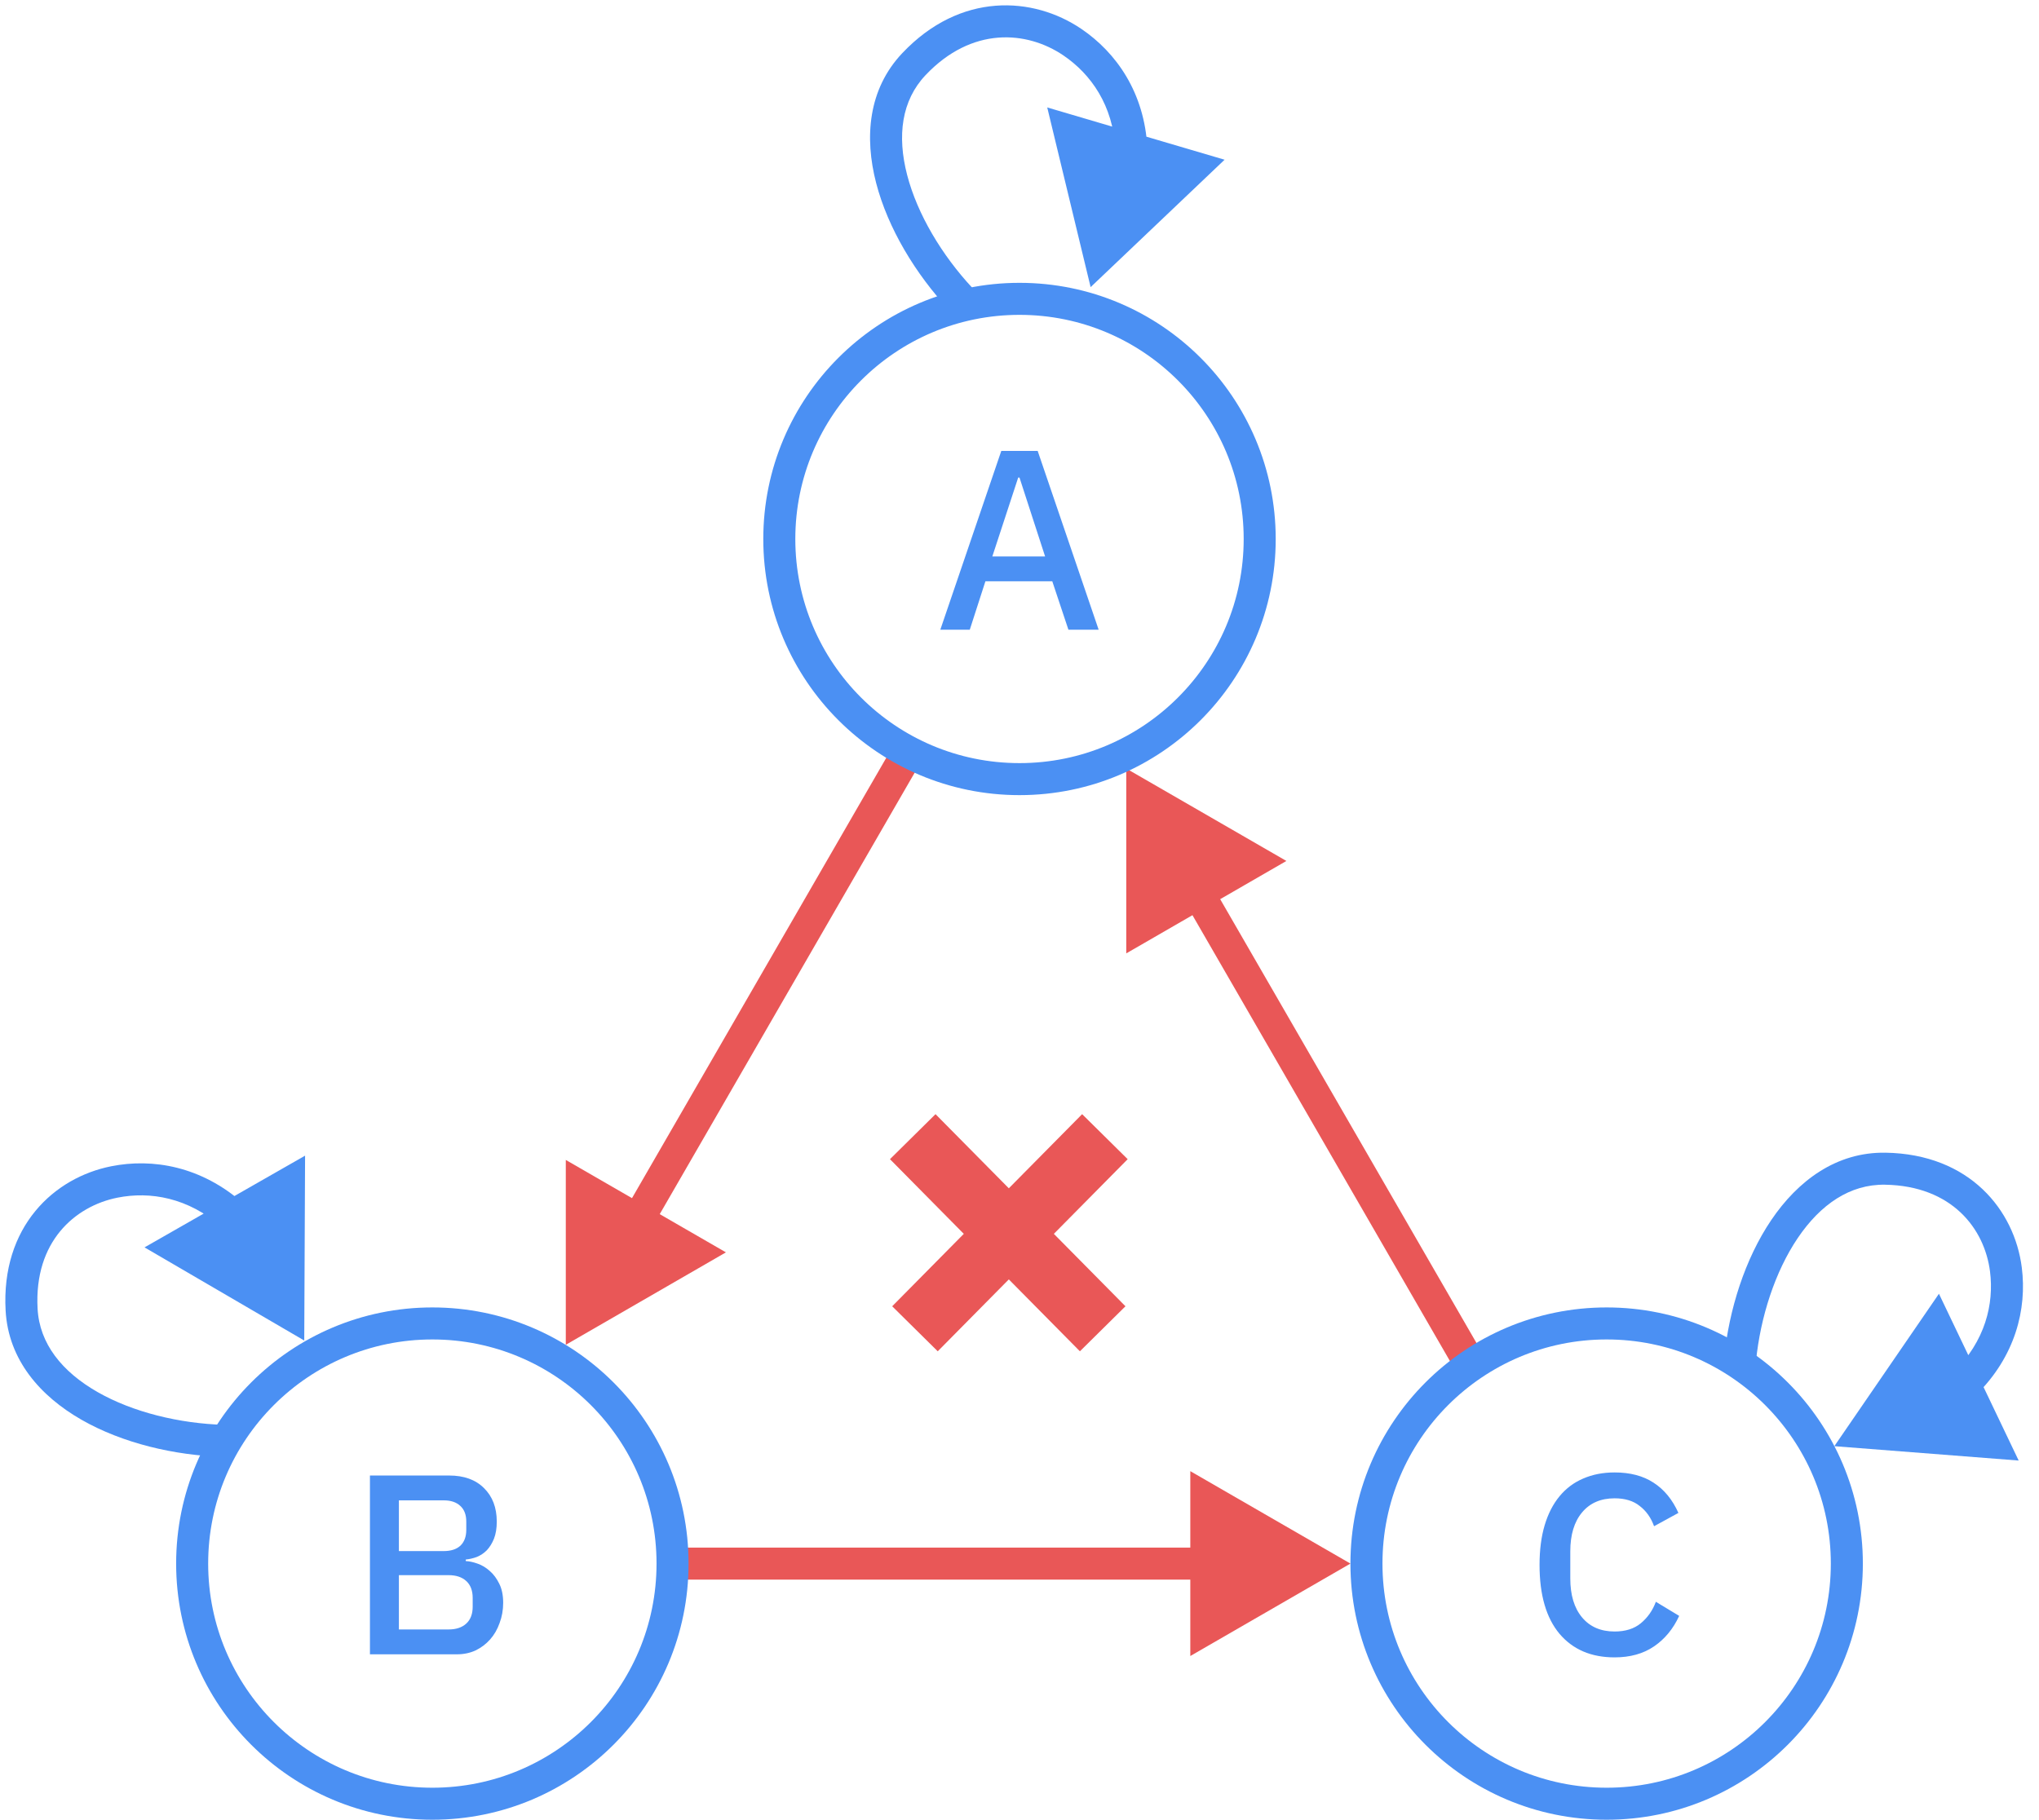
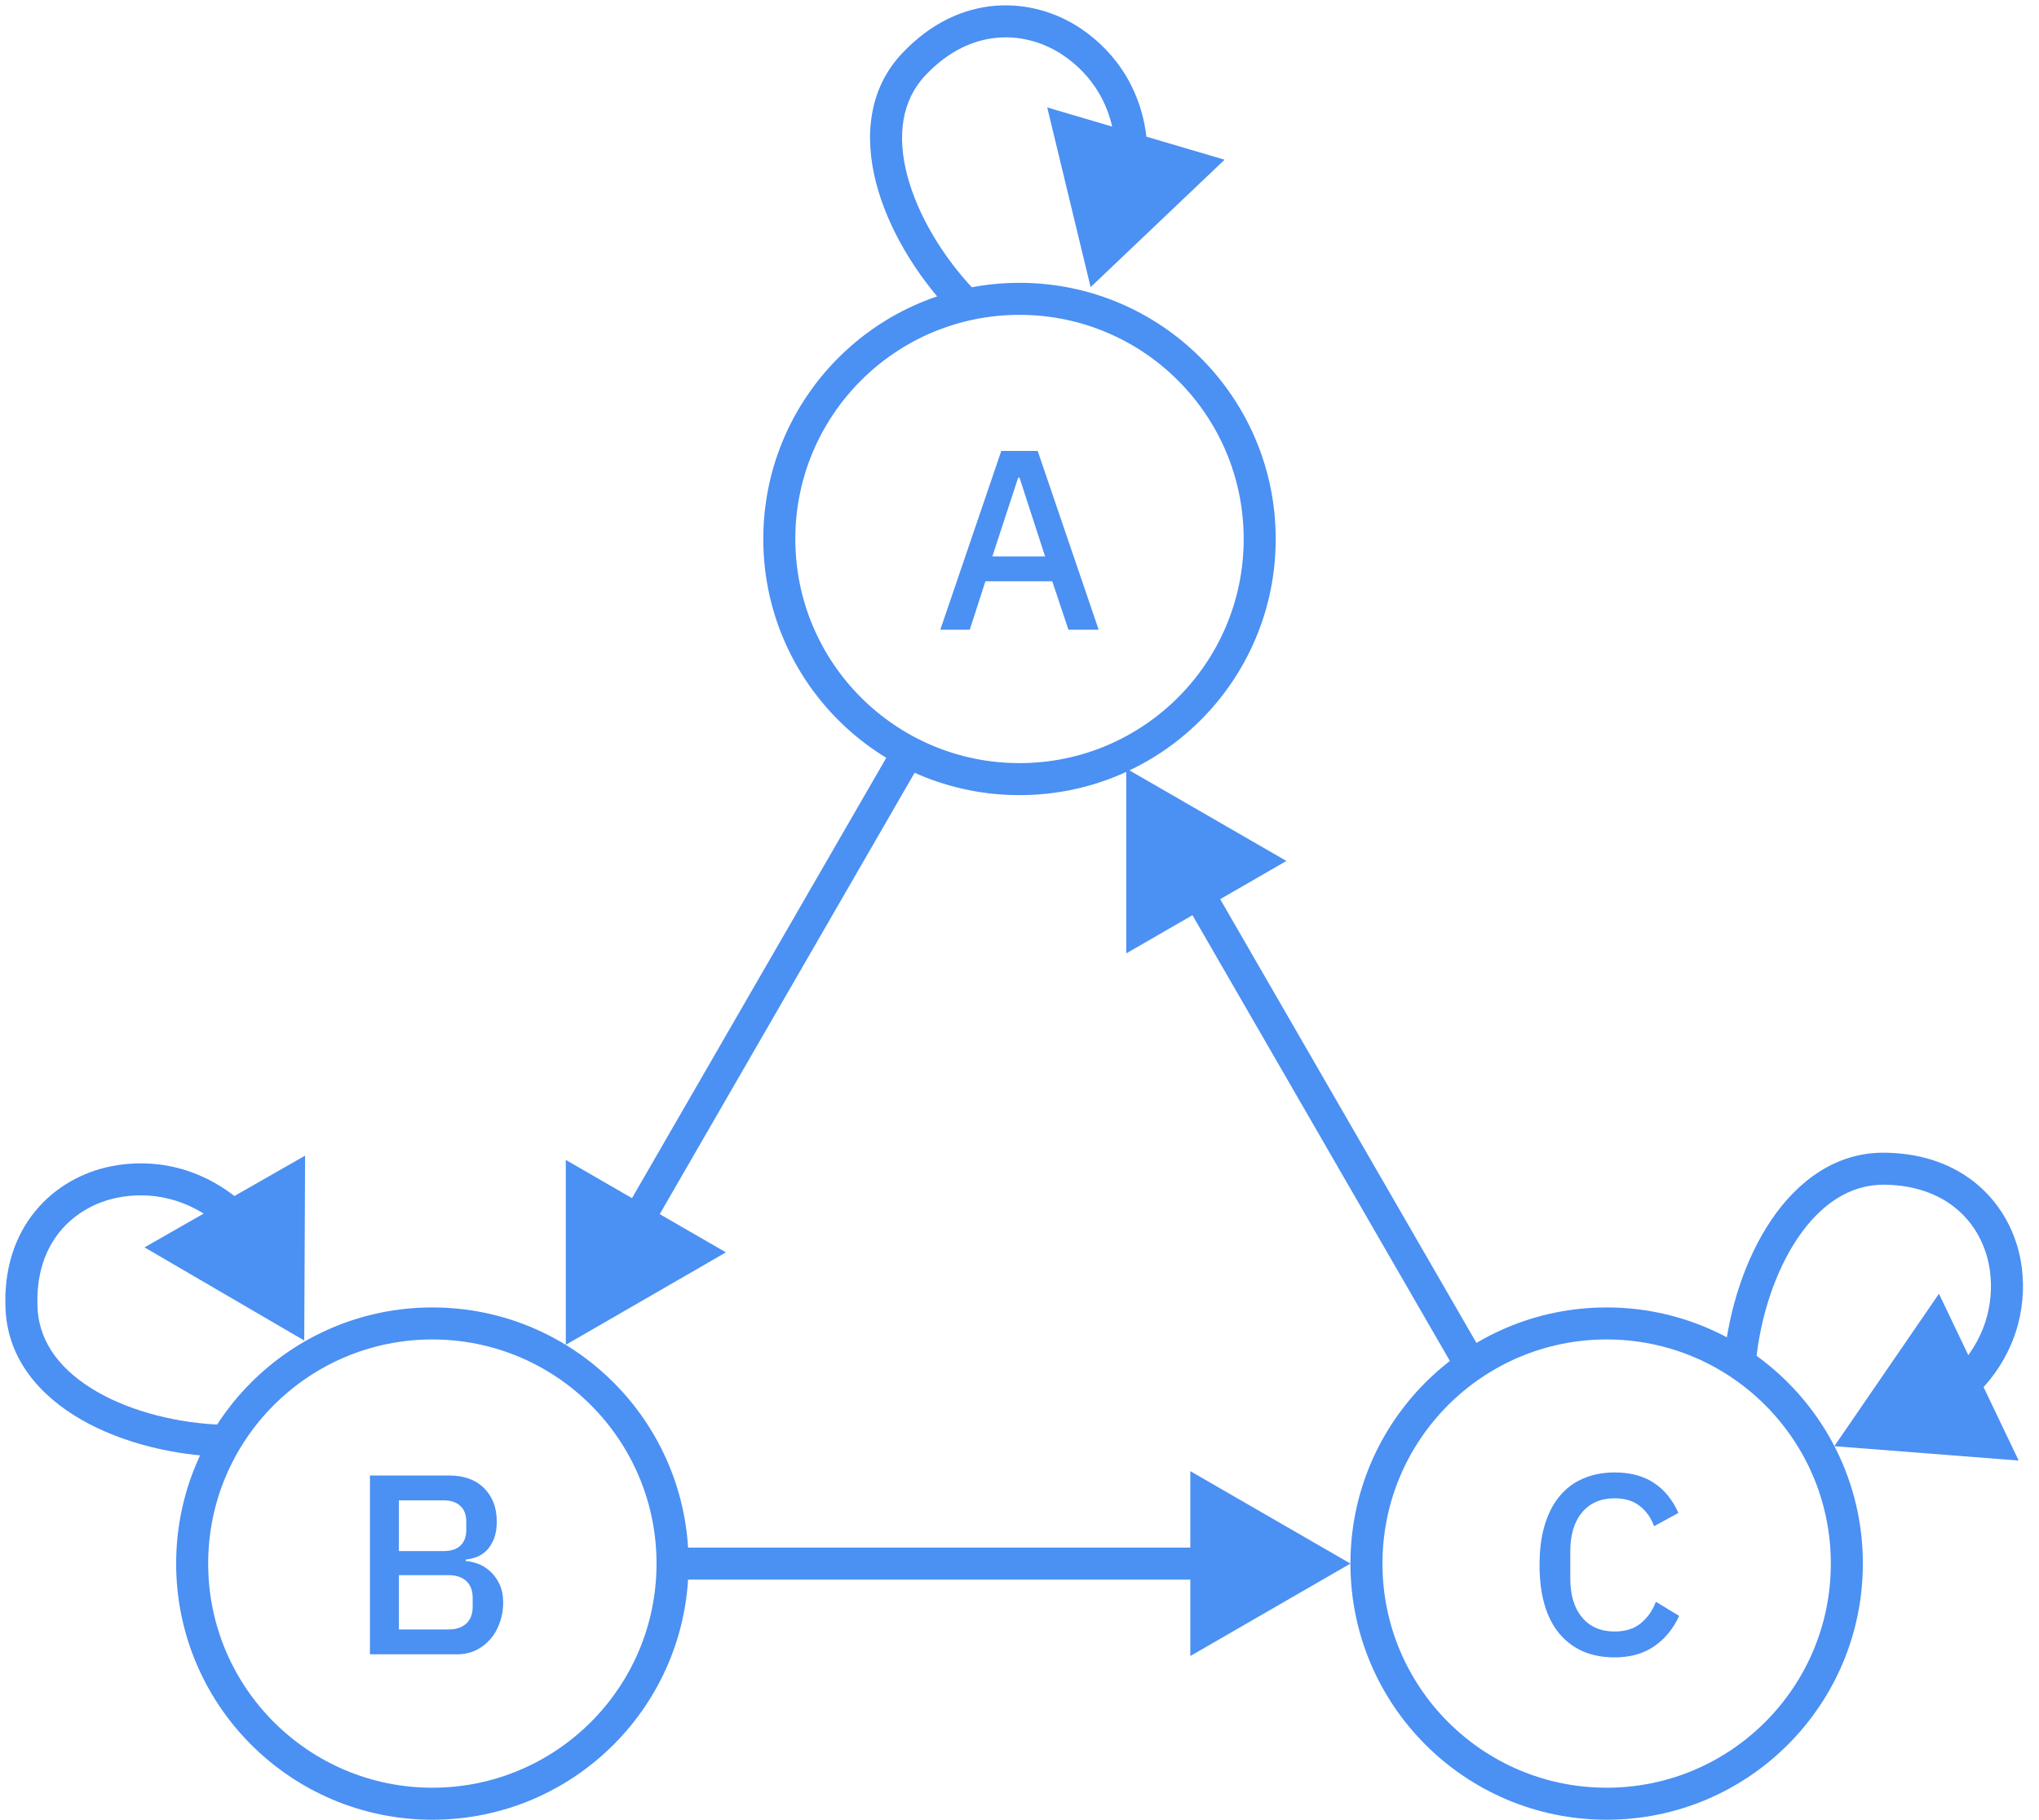
<svg xmlns="http://www.w3.org/2000/svg" width="382" height="341" viewBox="0 0 382 341" fill="none">
-   <path d="M171.416 249L207 213M171 213L206.584 249" stroke="#E95757" stroke-width="12" />
-   <path d="M211 144.015L241 161.335L211 178.656L211 144.015ZM271.902 255.5L221.902 168.897L227.098 165.897L277.098 252.5L271.902 255.5Z" fill="#E95757" />
-   <path d="M253 293L223 310.321V275.679L253 293ZM226 296H126V290H226V296Z" fill="#E95757" />
-   <path d="M106 252L136 234.679L106 217.359L106 252ZM122.098 230.117L172.098 143.515L166.902 140.515L116.902 227.117L122.098 230.117Z" fill="#E95757" />
+   <path d="M211 144.015L241 161.335L211 178.656L211 144.015ZM271.902 255.5L221.902 168.897L227.098 165.897L277.098 252.5L271.902 255.5Z" fill="#4B90F3" />
+   <path d="M253 293L223 310.321V275.679L253 293ZM226 296H126V290H226V296Z" fill="#4B90F3" />
+   <path d="M106 252L136 234.679L106 217.359L106 252ZM122.098 230.117L172.098 143.515L166.902 140.515L116.902 227.117L122.098 230.117Z" fill="#4B90F3" />
  <path d="M353.192 219.003L353.143 222.002L353.192 219.003ZM375.799 237.888L378.775 237.51L375.799 237.888ZM343.656 271L378.192 273.692L363.255 242.437L343.656 271ZM328.985 255.019C329.817 246.798 332.537 238.305 336.809 231.987C341.075 225.68 346.605 221.894 353.143 222.002L353.242 216.003C343.978 215.85 336.784 221.315 331.839 228.626C326.901 235.928 323.926 245.422 323.015 254.414L328.985 255.019ZM353.143 222.002C365.69 222.209 371.803 230.24 372.823 238.266L378.775 237.51C377.414 226.801 369.043 216.264 353.242 216.003L353.143 222.002ZM372.823 238.266C373.596 244.35 371.94 251.325 365.921 257.212L370.116 261.501C377.582 254.2 379.766 245.311 378.775 237.51L372.823 238.266Z" fill="#4B90F3" />
  <rect x="256" y="248" width="90" height="90" rx="45" stroke="#4B90F3" stroke-width="6" />
  <path d="M302.493 310.576C298.109 310.576 294.669 309.104 292.173 306.16C289.677 303.184 288.429 298.88 288.429 293.248C288.429 290.432 288.749 287.952 289.389 285.808C290.029 283.664 290.957 281.856 292.173 280.384C293.389 278.912 294.861 277.808 296.589 277.072C298.349 276.304 300.317 275.92 302.493 275.92C305.405 275.92 307.837 276.56 309.789 277.84C311.773 279.12 313.325 281.008 314.445 283.504L309.885 286C309.309 284.4 308.413 283.136 307.197 282.208C306.013 281.248 304.445 280.768 302.493 280.768C299.901 280.768 297.869 281.648 296.397 283.408C294.925 285.168 294.189 287.6 294.189 290.704V295.792C294.189 298.896 294.925 301.328 296.397 303.088C297.869 304.848 299.901 305.728 302.493 305.728C304.509 305.728 306.141 305.216 307.389 304.192C308.669 303.136 309.613 301.792 310.221 300.16L314.589 302.8C313.469 305.232 311.901 307.136 309.885 308.512C307.869 309.888 305.405 310.576 302.493 310.576Z" fill="#4B90F3" />
  <path d="M4.048 245.419L7.043 245.255L4.048 245.419ZM21.417 221.489L20.83 218.547L21.417 221.489ZM57 251.2L57.156 216.559L27.078 233.745L57 251.2ZM41.979 267.001C33.65 266.761 24.911 264.655 18.251 260.842C11.598 257.032 7.402 251.782 7.043 245.255L1.052 245.584C1.561 254.853 7.573 261.642 15.269 266.048C22.957 270.451 32.708 272.737 41.807 272.999L41.979 267.001ZM7.043 245.255C6.692 238.86 8.5 234.098 11.258 230.745C14.045 227.357 17.942 225.242 22.004 224.431L20.83 218.547C15.56 219.599 10.383 222.364 6.624 226.934C2.836 231.539 0.626 237.81 1.052 245.584L7.043 245.255ZM22.004 224.431C28.093 223.216 35.254 224.38 41.619 230.005L45.592 225.51C37.711 218.543 28.605 216.995 20.83 218.547L22.004 224.431Z" fill="#4B90F3" />
  <rect x="36" y="248" width="90" height="90" rx="45" stroke="#4B90F3" stroke-width="6" />
  <path d="M69.308 276.496H84.14C86.924 276.496 89.1 277.28 90.668 278.848C92.268 280.416 93.068 282.512 93.068 285.136C93.068 286.384 92.892 287.456 92.54 288.352C92.188 289.216 91.74 289.936 91.196 290.512C90.652 291.056 90.028 291.472 89.324 291.76C88.62 292.016 87.932 292.176 87.26 292.24V292.528C87.932 292.56 88.668 292.72 89.468 293.008C90.3 293.296 91.068 293.76 91.772 294.4C92.476 295.008 93.068 295.808 93.548 296.8C94.028 297.76 94.268 298.944 94.268 300.352C94.268 301.696 94.044 302.96 93.596 304.144C93.18 305.328 92.588 306.352 91.82 307.216C91.052 308.08 90.14 308.768 89.084 309.28C88.028 309.76 86.876 310 85.628 310H69.308V276.496ZM74.732 305.344H84.044C85.452 305.344 86.556 304.976 87.356 304.24C88.156 303.504 88.556 302.448 88.556 301.072V299.44C88.556 298.064 88.156 297.008 87.356 296.272C86.556 295.536 85.452 295.168 84.044 295.168H74.732V305.344ZM74.732 290.656H83.132C84.476 290.656 85.516 290.32 86.252 289.648C86.988 288.944 87.356 287.952 87.356 286.672V285.136C87.356 283.856 86.988 282.88 86.252 282.208C85.516 281.504 84.476 281.152 83.132 281.152H74.732V290.656Z" fill="#4B90F3" />
  <path d="M171.222 12.017L173.402 14.079L171.222 12.017ZM200.9 7.897L199.217 10.38L200.9 7.897ZM204.324 53.806L229.422 29.93L196.196 20.133L204.324 53.806ZM182.174 53.955C176.478 47.842 171.86 40.156 169.949 32.782C168.042 25.425 168.906 18.832 173.402 14.079L169.043 9.956C162.639 16.726 161.923 25.73 164.141 34.287C166.354 42.827 171.564 51.37 177.784 58.045L182.174 53.955ZM173.402 14.079C182.061 4.924 192.367 5.739 199.217 10.38L202.583 5.413C193.566 -0.697 179.936 -1.561 169.043 9.956L173.402 14.079ZM199.217 10.38C204.378 13.877 208.541 19.742 208.964 28.061L214.957 27.756C214.428 17.375 209.145 9.86 202.583 5.413L199.217 10.38Z" fill="#4B90F3" />
  <rect x="146" y="56" width="90" height="90" rx="45" stroke="#4B90F3" stroke-width="6" />
  <path d="M200.165 118L197.141 108.928H184.613L181.685 118H176.165L187.589 84.496H194.405L205.829 118H200.165ZM190.997 89.488H190.757L185.909 104.272H195.797L190.997 89.488Z" fill="#4B90F3" />
</svg>
